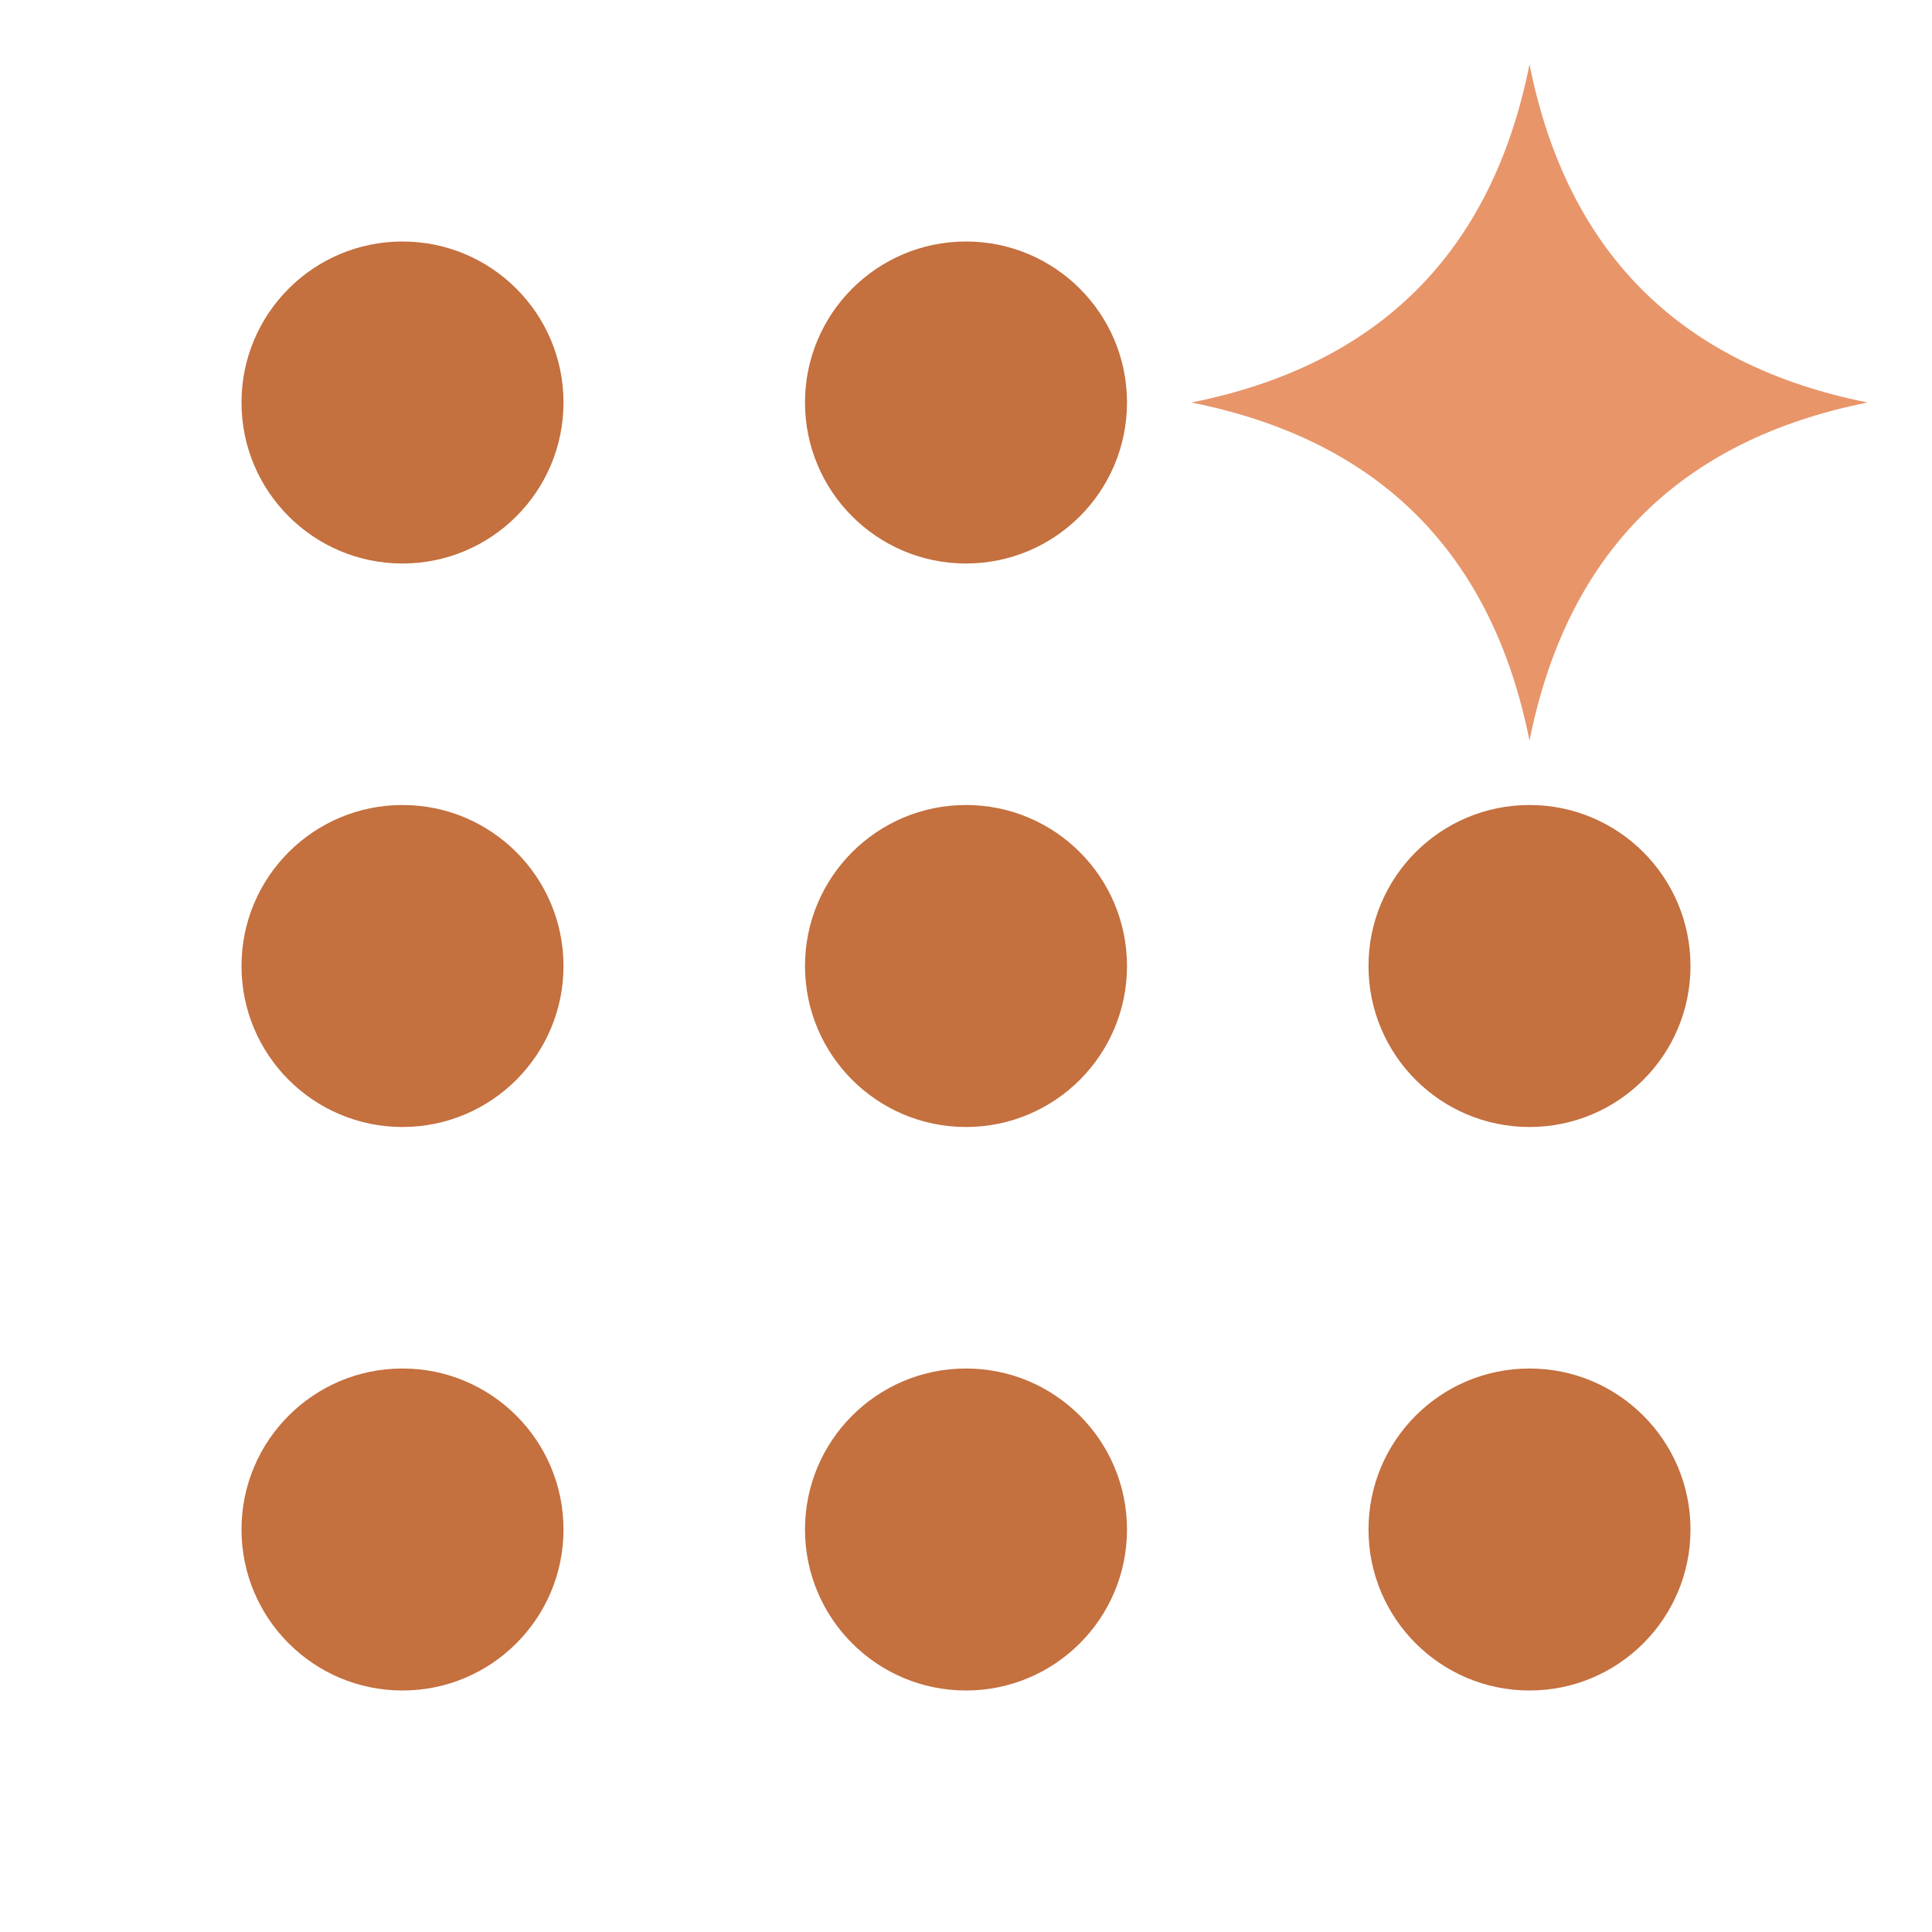
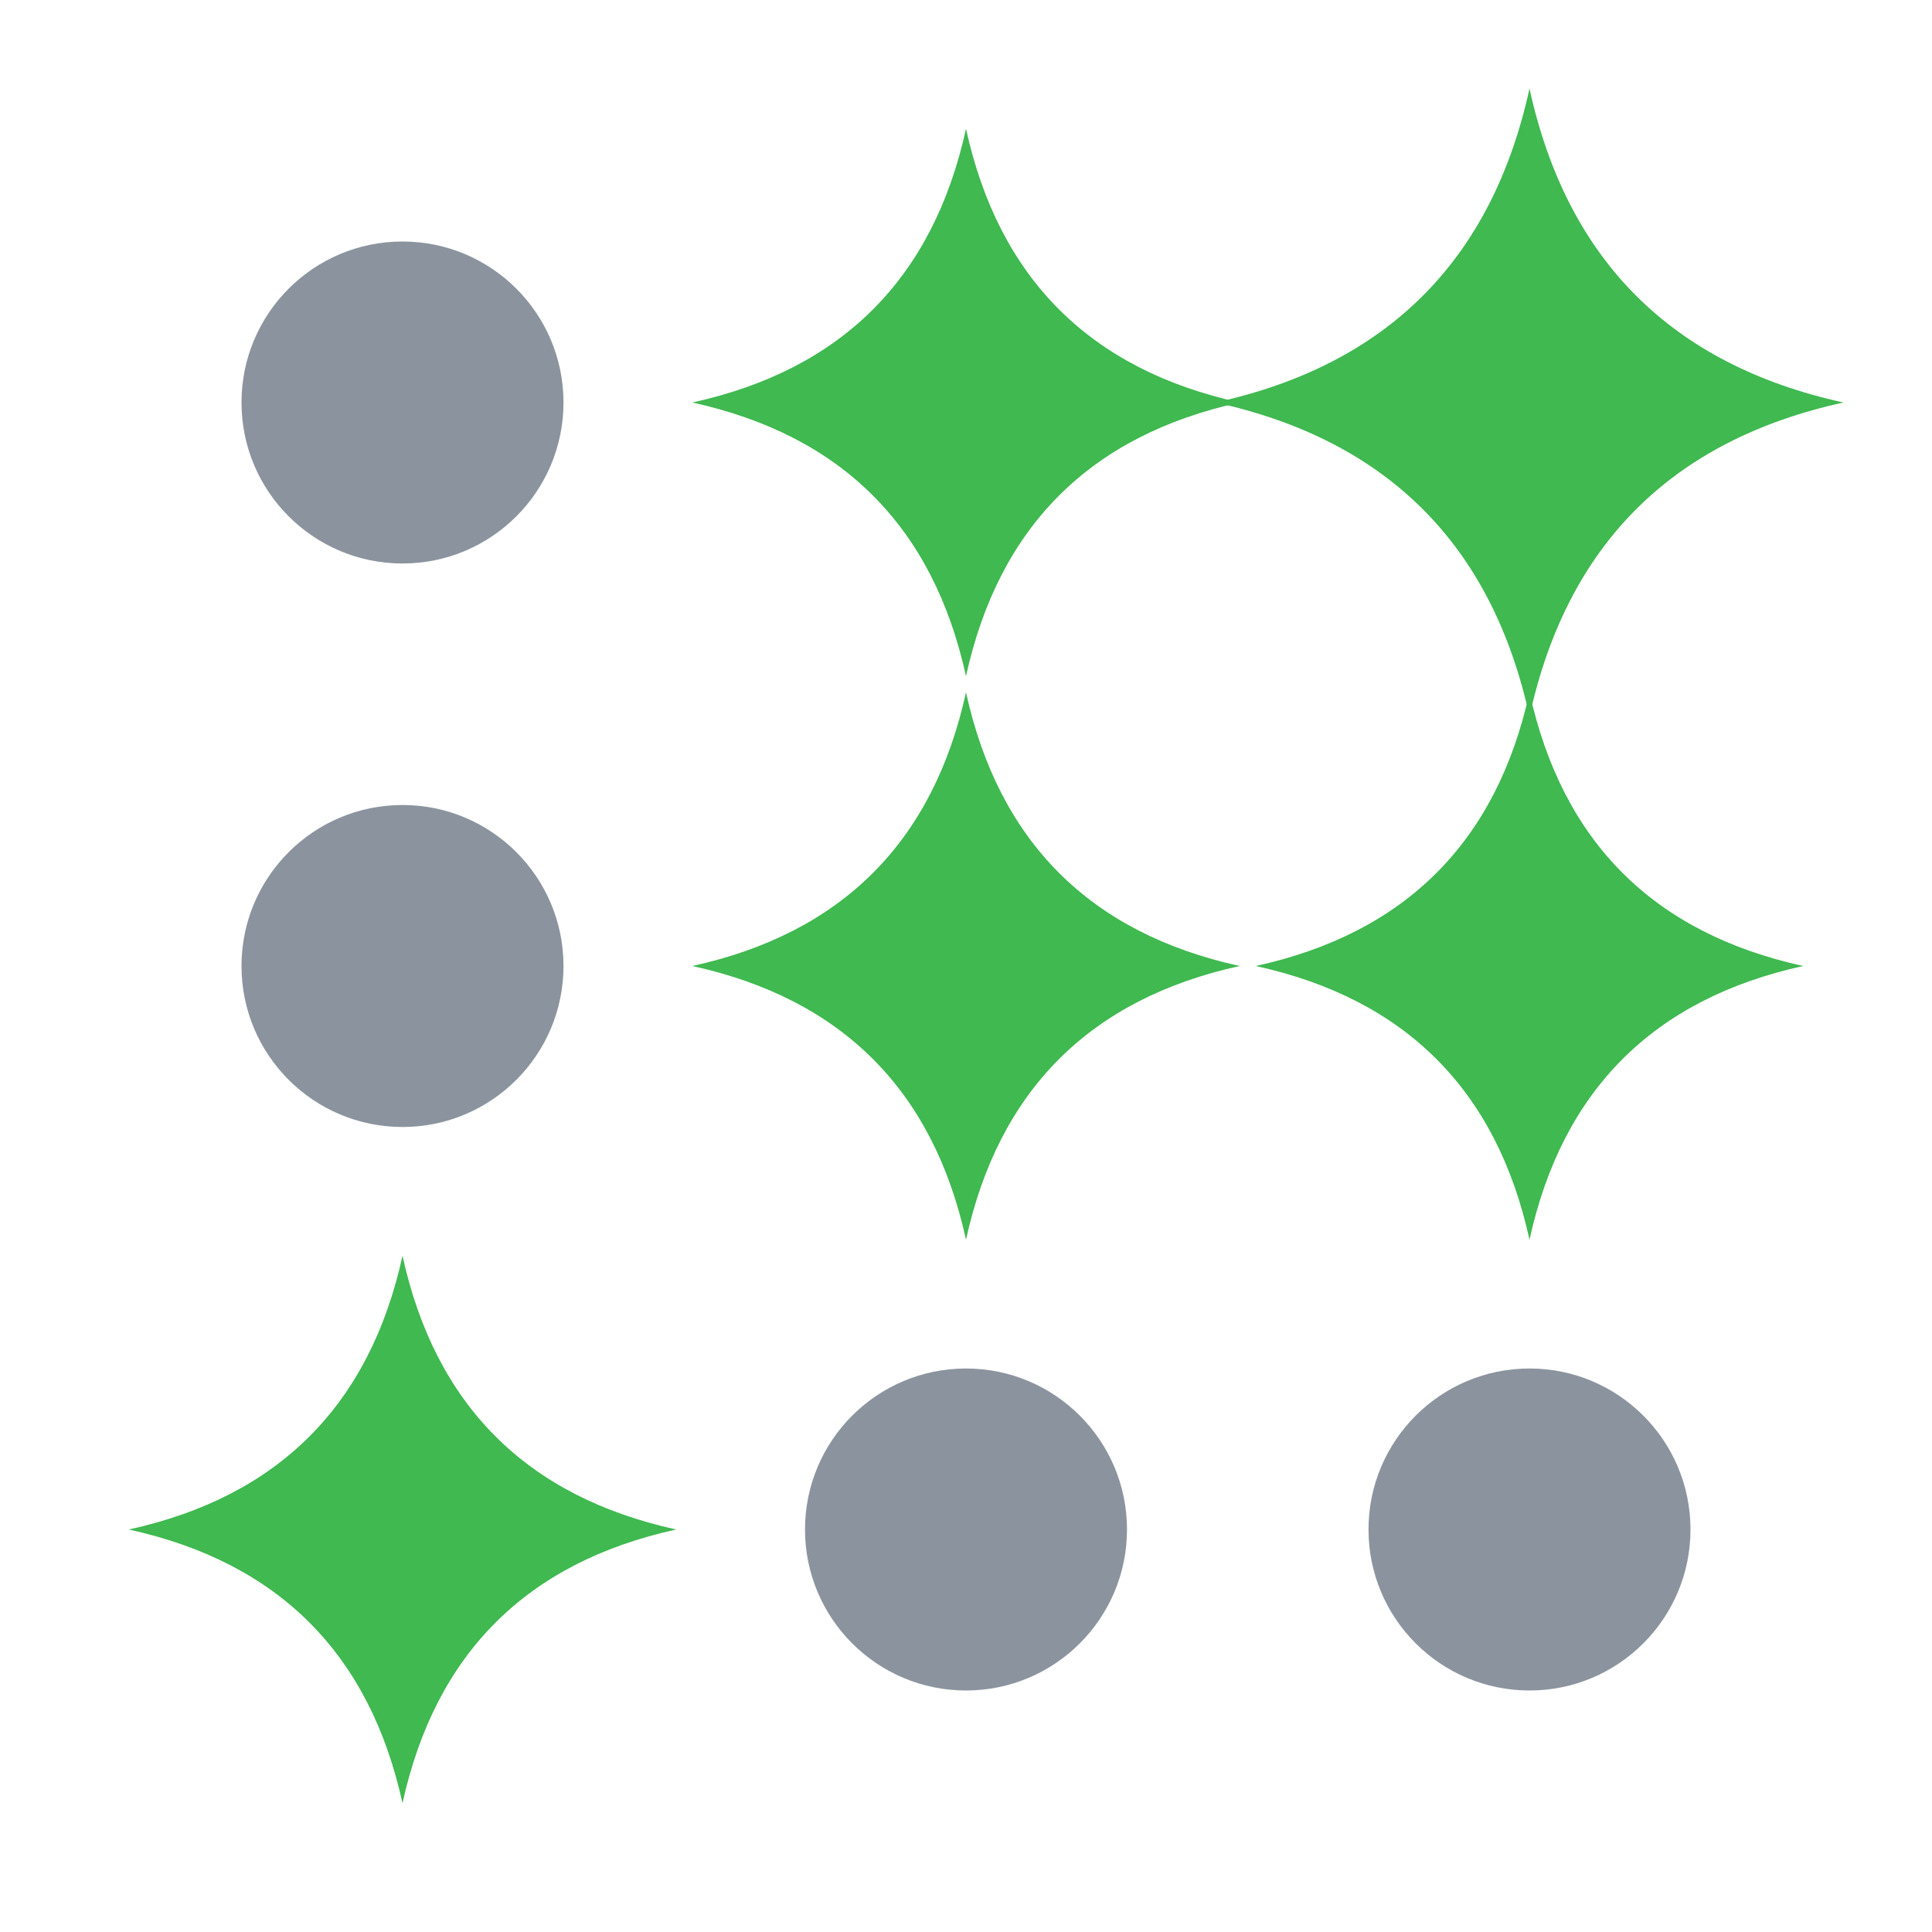
<svg xmlns="http://www.w3.org/2000/svg" width="32" height="32" viewBox="0 0 24 24" fill="none">
-   <circle cx="5" cy="5" r="2" fill="#C4703F" />
-   <circle cx="12" cy="5" r="2" fill="#C4703F" />
-   <circle cx="5" cy="12" r="2" fill="#C4703F" />
-   <circle cx="12" cy="12" r="2" fill="#C4703F" />
-   <circle cx="19" cy="12" r="2" fill="#C4703F" />
-   <circle cx="5" cy="19" r="2" fill="#C4703F" />
-   <circle cx="12" cy="19" r="2" fill="#C4703F" />
-   <circle cx="19" cy="19" r="2" fill="#C4703F" />
-   <path d="M19 0.8 Q19.7 4.3 23.2 5 Q19.7 5.7 19 9.2 Q18.3 5.7 14.8 5 Q18.3 4.3 19 0.8 Z" fill="#E8956A" />
+   <circle cx="5" cy="5" r="2" fill="#8b949e" />
+   <circle cx="5" cy="12" r="2" fill="#8b949e" />
+   <circle cx="12" cy="19" r="2" fill="#8b949e" />
+   <circle cx="19" cy="19" r="2" fill="#8b949e" />
+   <path d="M19,1.1 Q19.7,4.298 22.9,5 Q19.7,5.702 19,8.9 Q18.3,5.702 15.1,5 Q18.3,4.298 19,1.1 Z" fill="#3fb950" />
+   <path d="M12,1.6 Q12.612,4.388 15.4,5 Q12.612,5.612 12,8.4 Q11.388,5.612 8.6,5 Q11.388,4.388 12,1.6 Z" fill="#3fb950" />
+   <path d="M19,8.6 Q19.612,11.388 22.4,12 Q19.612,12.612 19,15.4 Q18.388,12.612 15.6,12 Q18.388,11.388 19,8.6 Z" fill="#3fb950" />
+   <path d="M12,8.6 Q12.612,11.388 15.4,12 Q12.612,12.612 12,15.4 Q11.388,12.612 8.6,12 Q11.388,11.388 12,8.6 Z" fill="#3fb950" />
+   <path d="M5,15.6 Q5.612,18.388 8.4,19 Q5.612,19.612 5,22.4 Q4.388,19.612 1.6,19 Q4.388,18.388 5,15.6 Z" fill="#3fb950" />
</svg>
